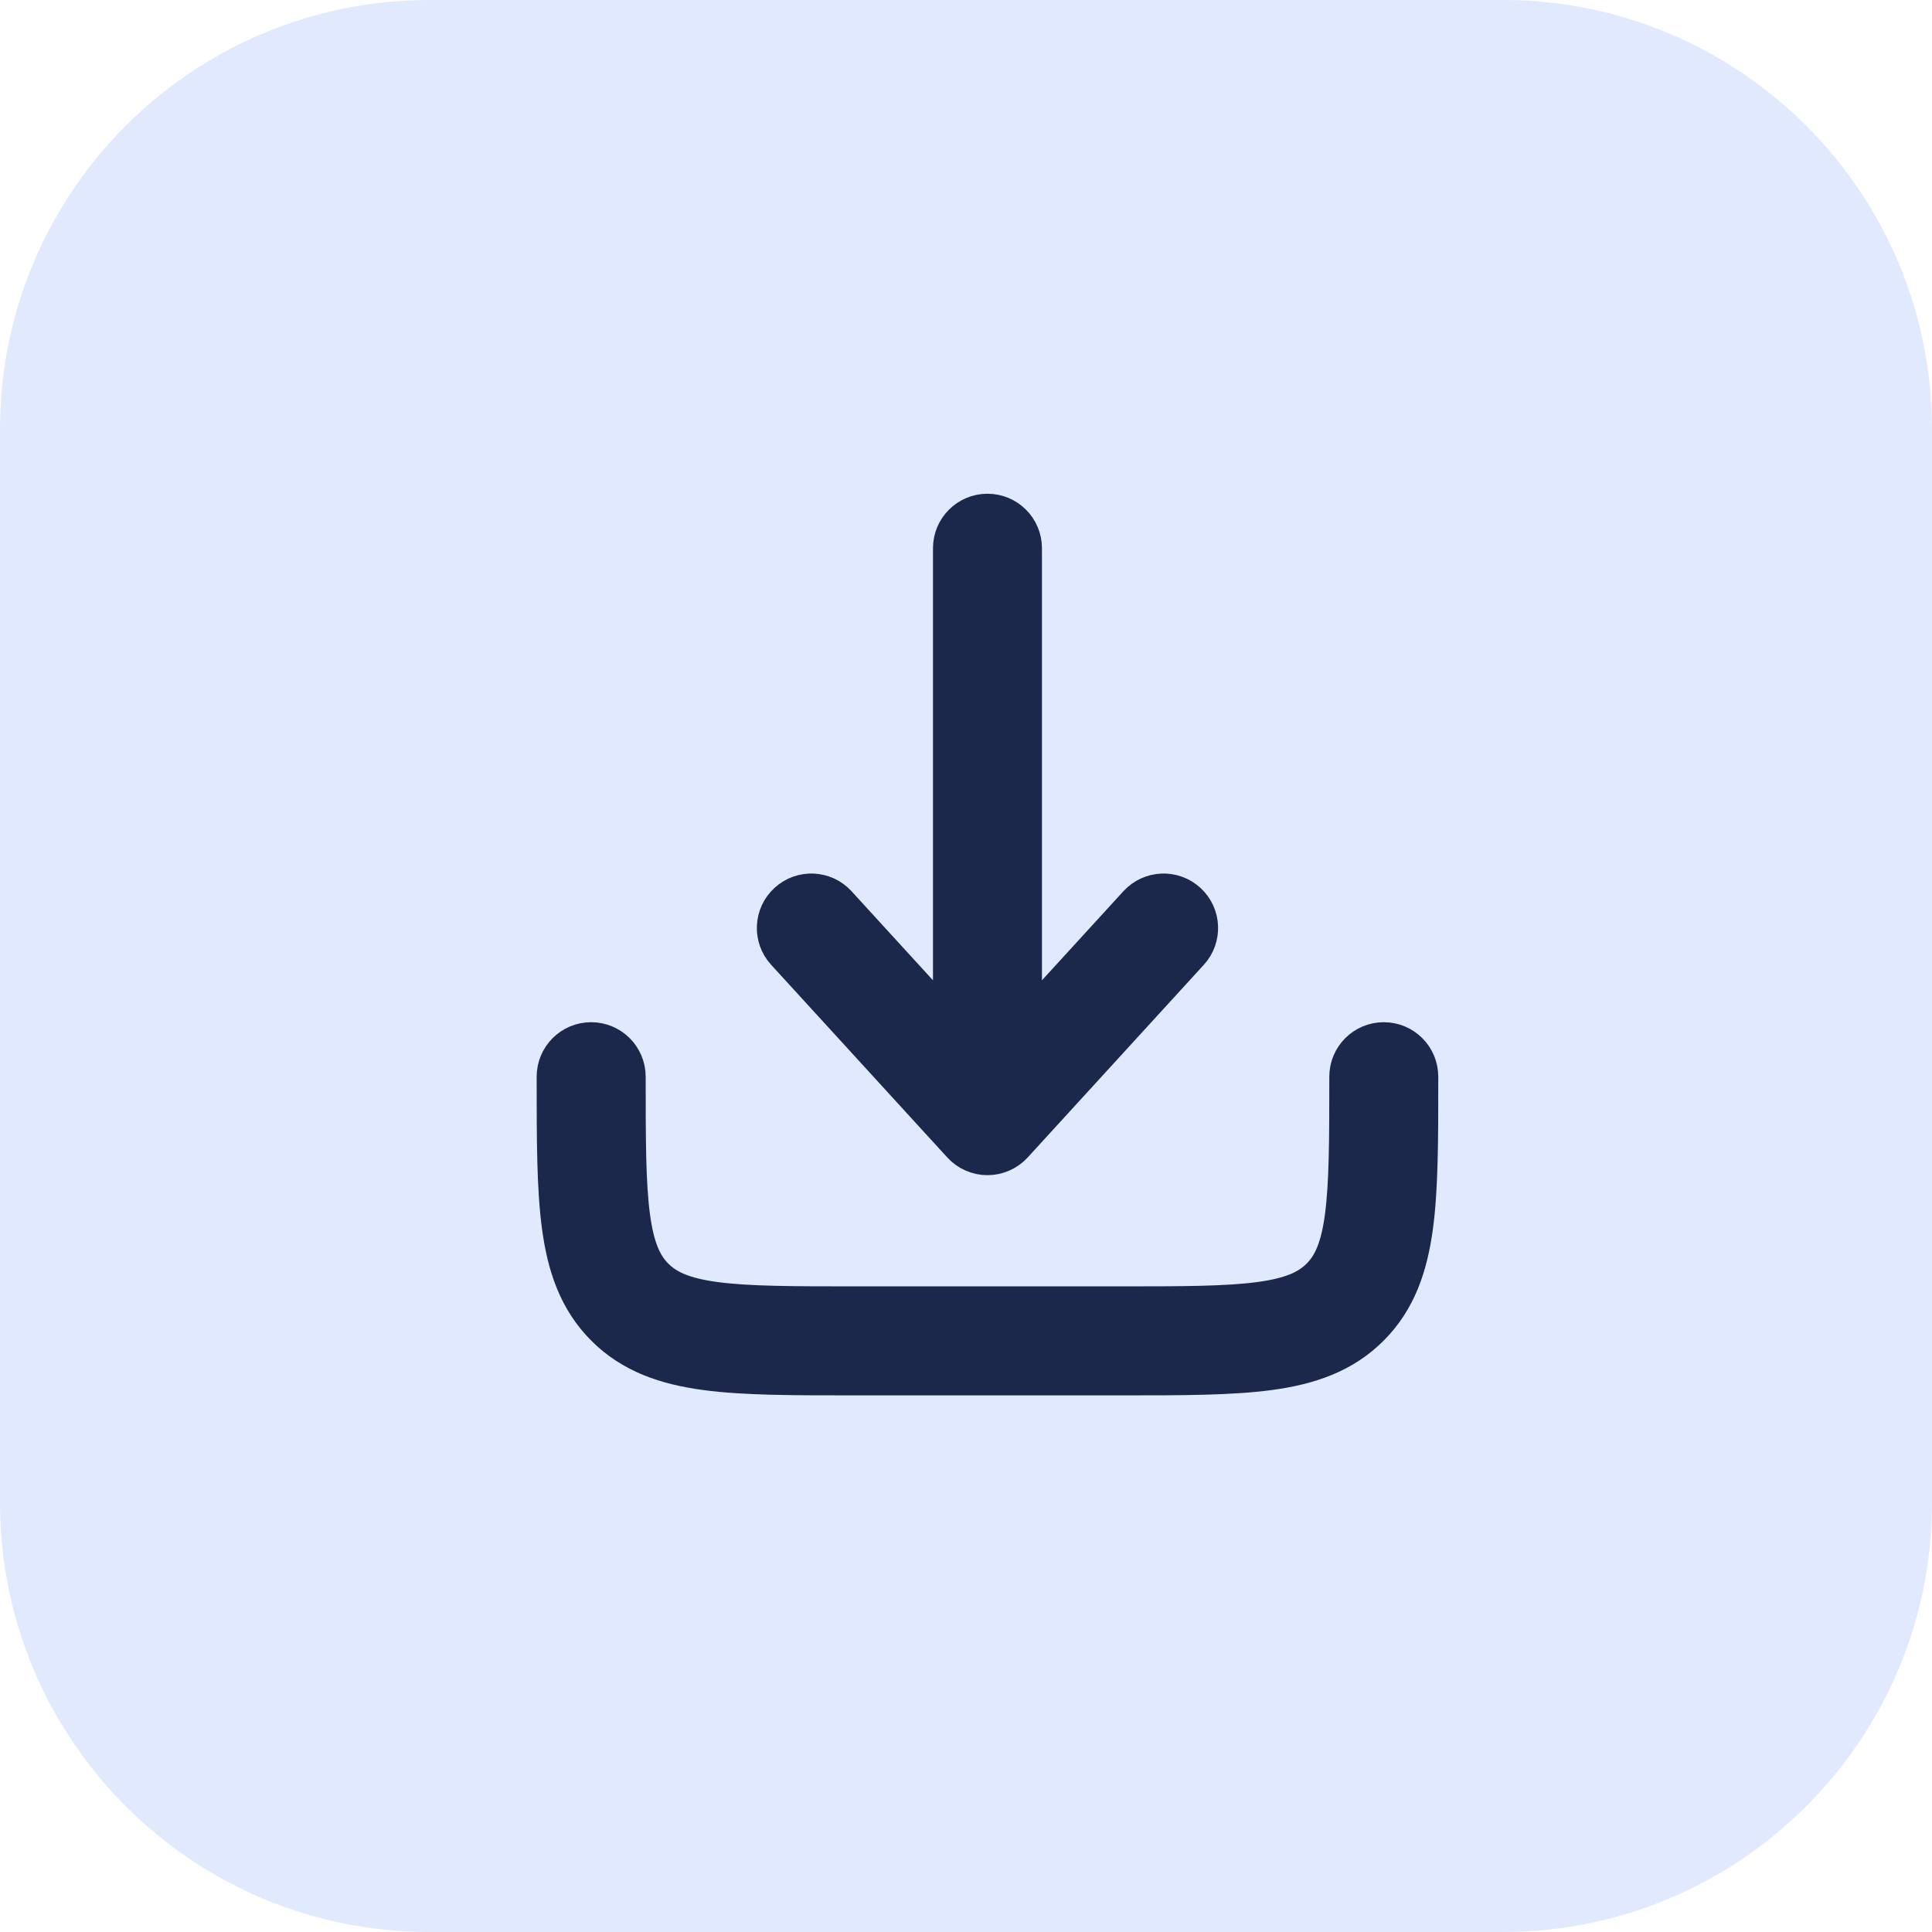
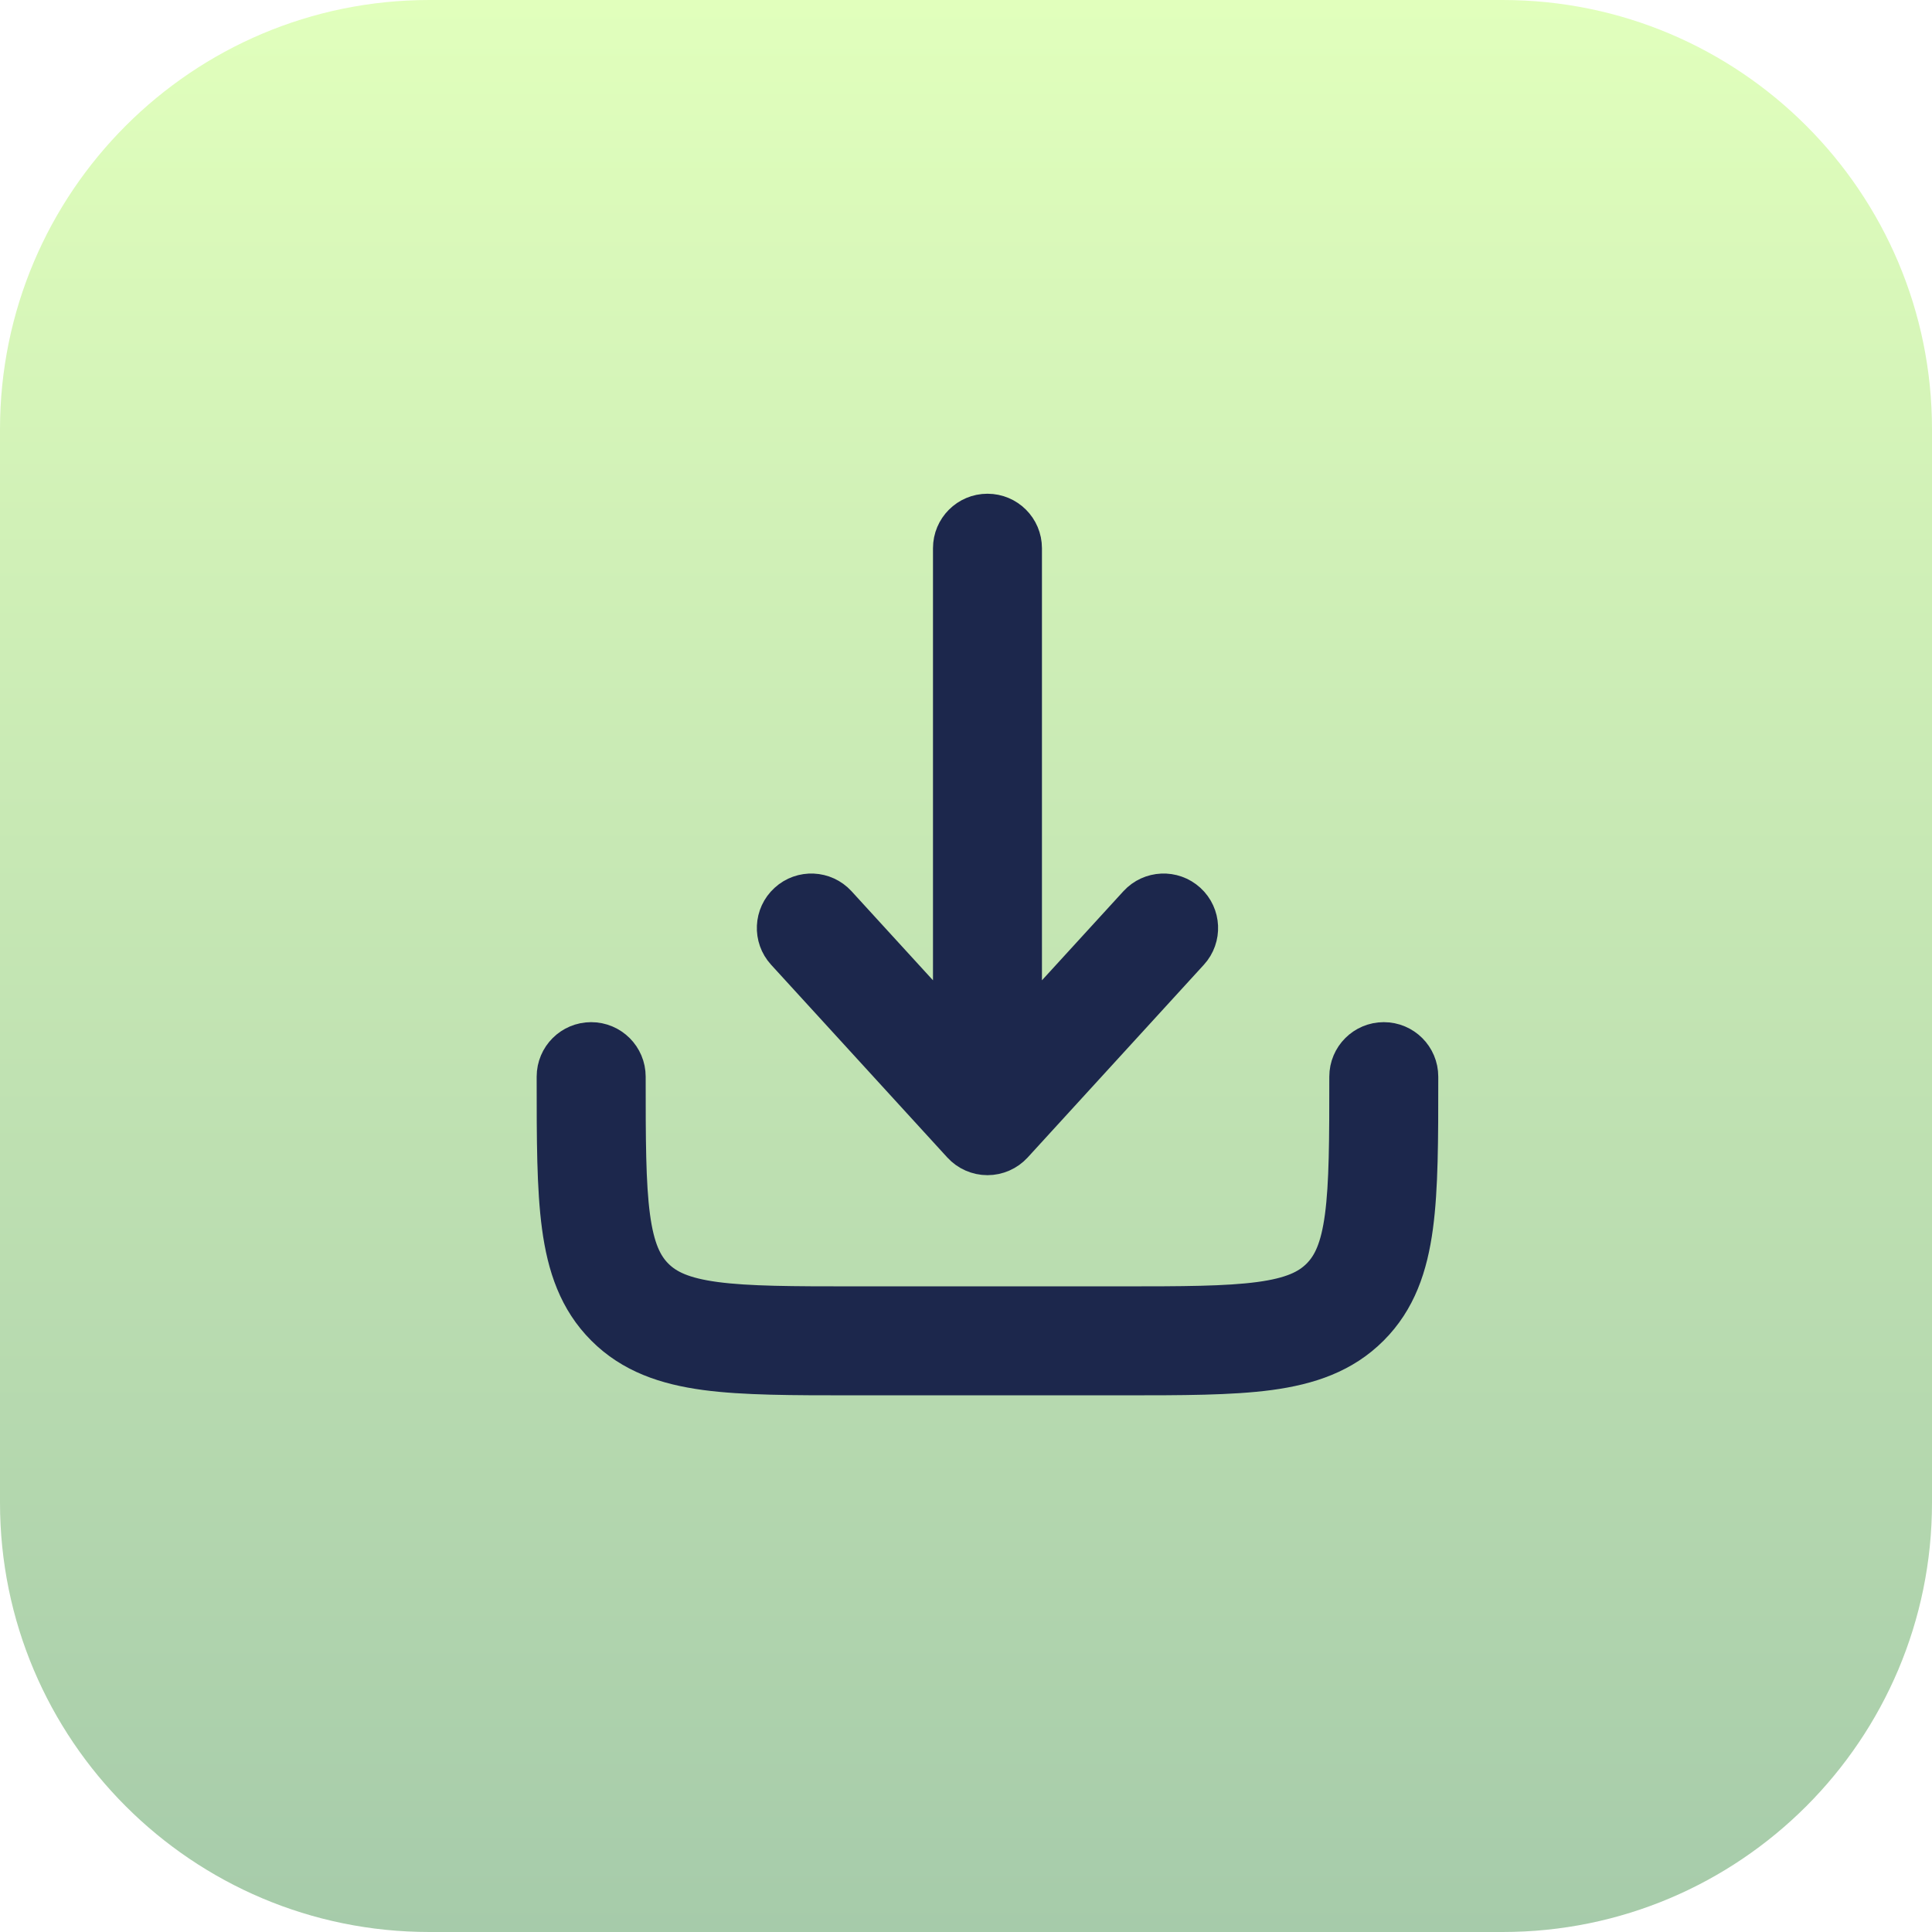
<svg xmlns="http://www.w3.org/2000/svg" width="45" height="45" viewBox="0 0 45 45" fill="none">
-   <rect width="45" height="45" rx="10" fill="#E1E9FF" />
+   <rect width="45" height="45" rx="10" fill="url(#paint0_linear_5_111)" />
  <path d="M23.568 26.622C23.422 26.781 23.216 26.872 23 26.872C22.784 26.872 22.578 26.781 22.433 26.622L18.33 22.134C18.043 21.821 18.065 21.334 18.379 21.048C18.692 20.761 19.179 20.783 19.465 21.096L22.231 24.121V12.769C22.231 12.344 22.575 12 23 12C23.425 12 23.769 12.344 23.769 12.769V24.121L26.535 21.096C26.822 20.783 27.308 20.761 27.622 21.048C27.935 21.334 27.957 21.821 27.671 22.134L23.568 26.622Z" fill="#1C274C" stroke="#1C274C" />
-   <path d="M14.539 25.078C14.539 24.653 14.194 24.309 13.769 24.309C13.344 24.309 13 24.653 13 25.078V25.134C13 26.537 13 27.667 13.12 28.557C13.244 29.48 13.509 30.257 14.127 30.874C14.744 31.492 15.521 31.757 16.444 31.881C17.334 32.001 18.464 32.001 19.867 32.001H26.133C27.536 32.001 28.666 32.001 29.556 31.881C30.479 31.757 31.256 31.492 31.873 30.874C32.491 30.257 32.756 29.48 32.88 28.557C33 27.667 33 26.537 33 25.134V25.078C33 24.653 32.656 24.309 32.231 24.309C31.806 24.309 31.462 24.653 31.462 25.078C31.462 26.55 31.46 27.577 31.356 28.352C31.255 29.104 31.07 29.503 30.786 29.787C30.502 30.07 30.103 30.256 29.351 30.357C28.576 30.461 27.549 30.462 26.077 30.462H19.923C18.451 30.462 17.424 30.461 16.649 30.357C15.897 30.256 15.498 30.07 15.214 29.787C14.931 29.503 14.745 29.104 14.644 28.352C14.54 27.577 14.539 26.55 14.539 25.078Z" fill="#1C274C" stroke="#1C274C" />
+   <path d="M14.539 25.077C14.539 24.652 14.194 24.308 13.769 24.308C13.344 24.308 13 24.652 13 25.077V25.133C13 26.536 13 27.666 13.12 28.556C13.244 29.479 13.509 30.256 14.127 30.873C14.744 31.491 15.521 31.756 16.444 31.881C17.334 32 18.464 32 19.867 32H26.133C27.536 32 28.666 32 29.556 31.881C30.479 31.756 31.256 31.491 31.873 30.873C32.491 30.256 32.756 29.479 32.88 28.556C33 27.666 33 26.536 33 25.133V25.077C33 24.652 32.656 24.308 32.231 24.308C31.806 24.308 31.462 24.652 31.462 25.077C31.462 26.549 31.46 27.576 31.356 28.351C31.255 29.103 31.07 29.502 30.786 29.786C30.502 30.07 30.103 30.255 29.351 30.356C28.576 30.46 27.549 30.462 26.077 30.462H19.923C18.451 30.462 17.424 30.46 16.649 30.356C15.897 30.255 15.498 30.07 15.214 29.786C14.931 29.502 14.745 29.103 14.644 28.351C14.54 27.576 14.539 26.549 14.539 25.077Z" fill="#1C274C" stroke="#1C274C" />
+   <defs>
+     <linearGradient id="paint0_linear_5_111" x1="22.5" y1="0" x2="22.5" y2="45" gradientUnits="userSpaceOnUse">
+       <stop stop-color="#E1FFBC" />
+       <stop offset="1" stop-color="#A6CBAA" />
+     </linearGradient>
+   </defs>
</svg>
